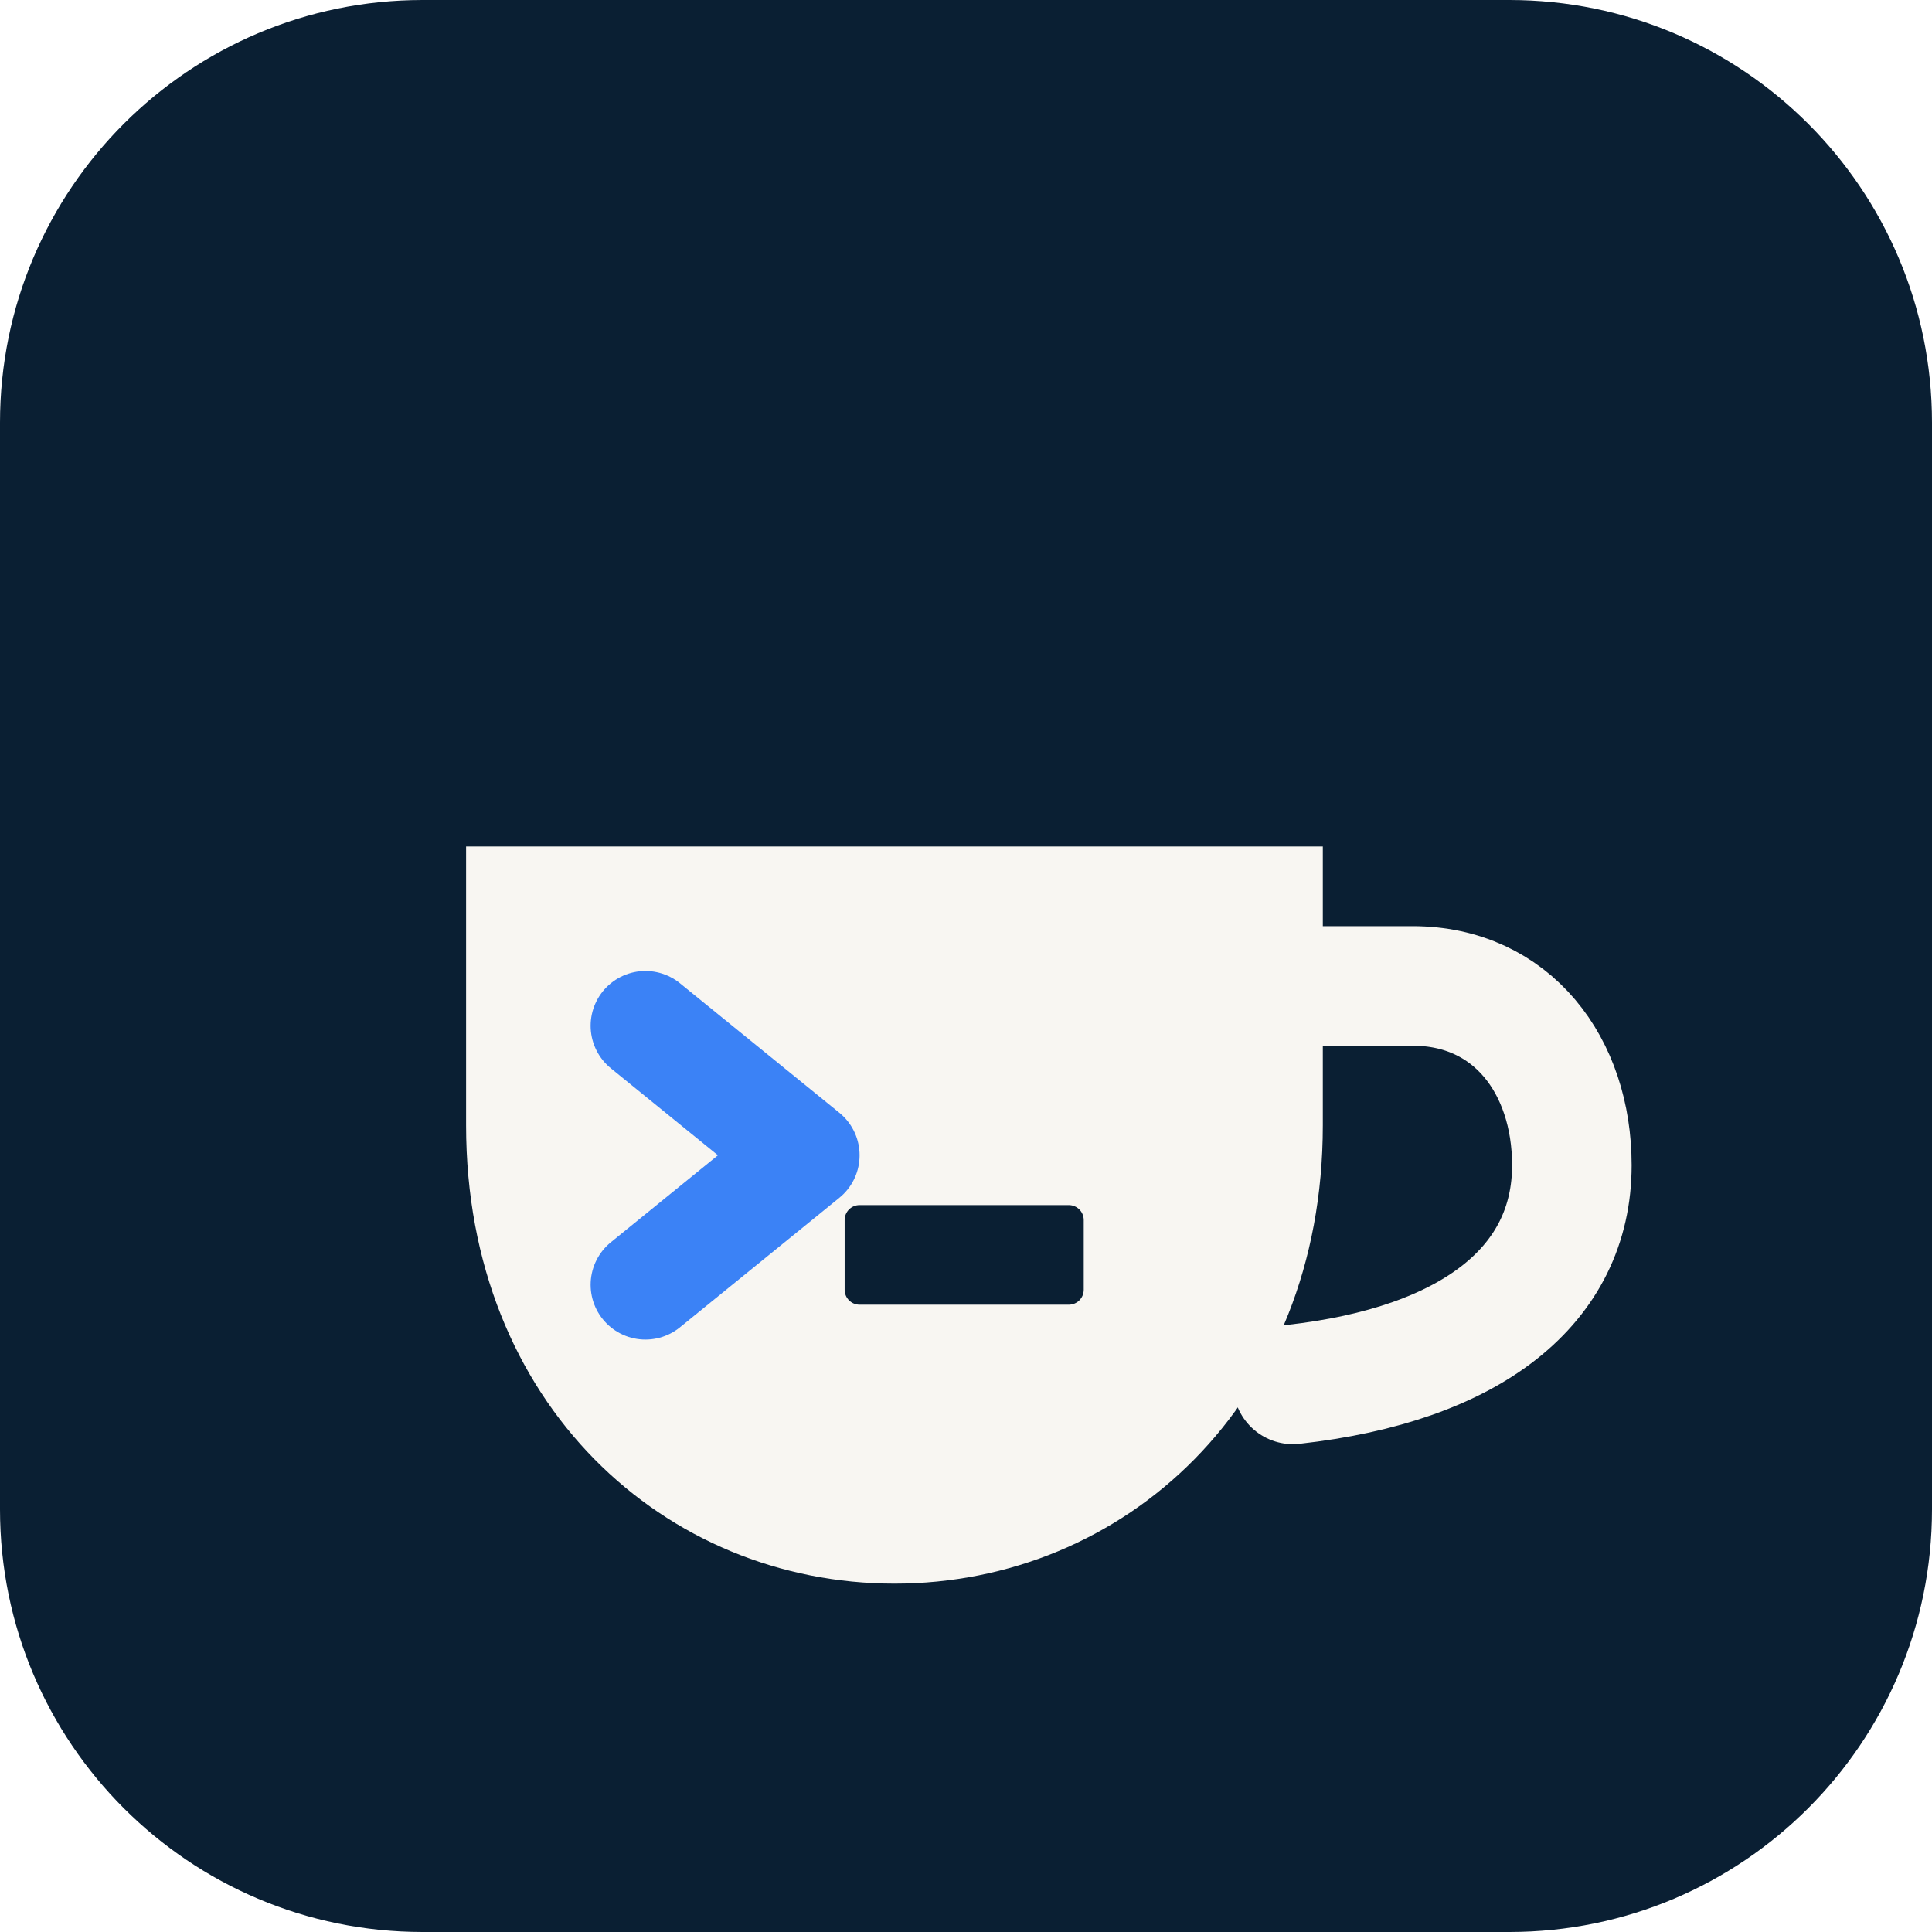
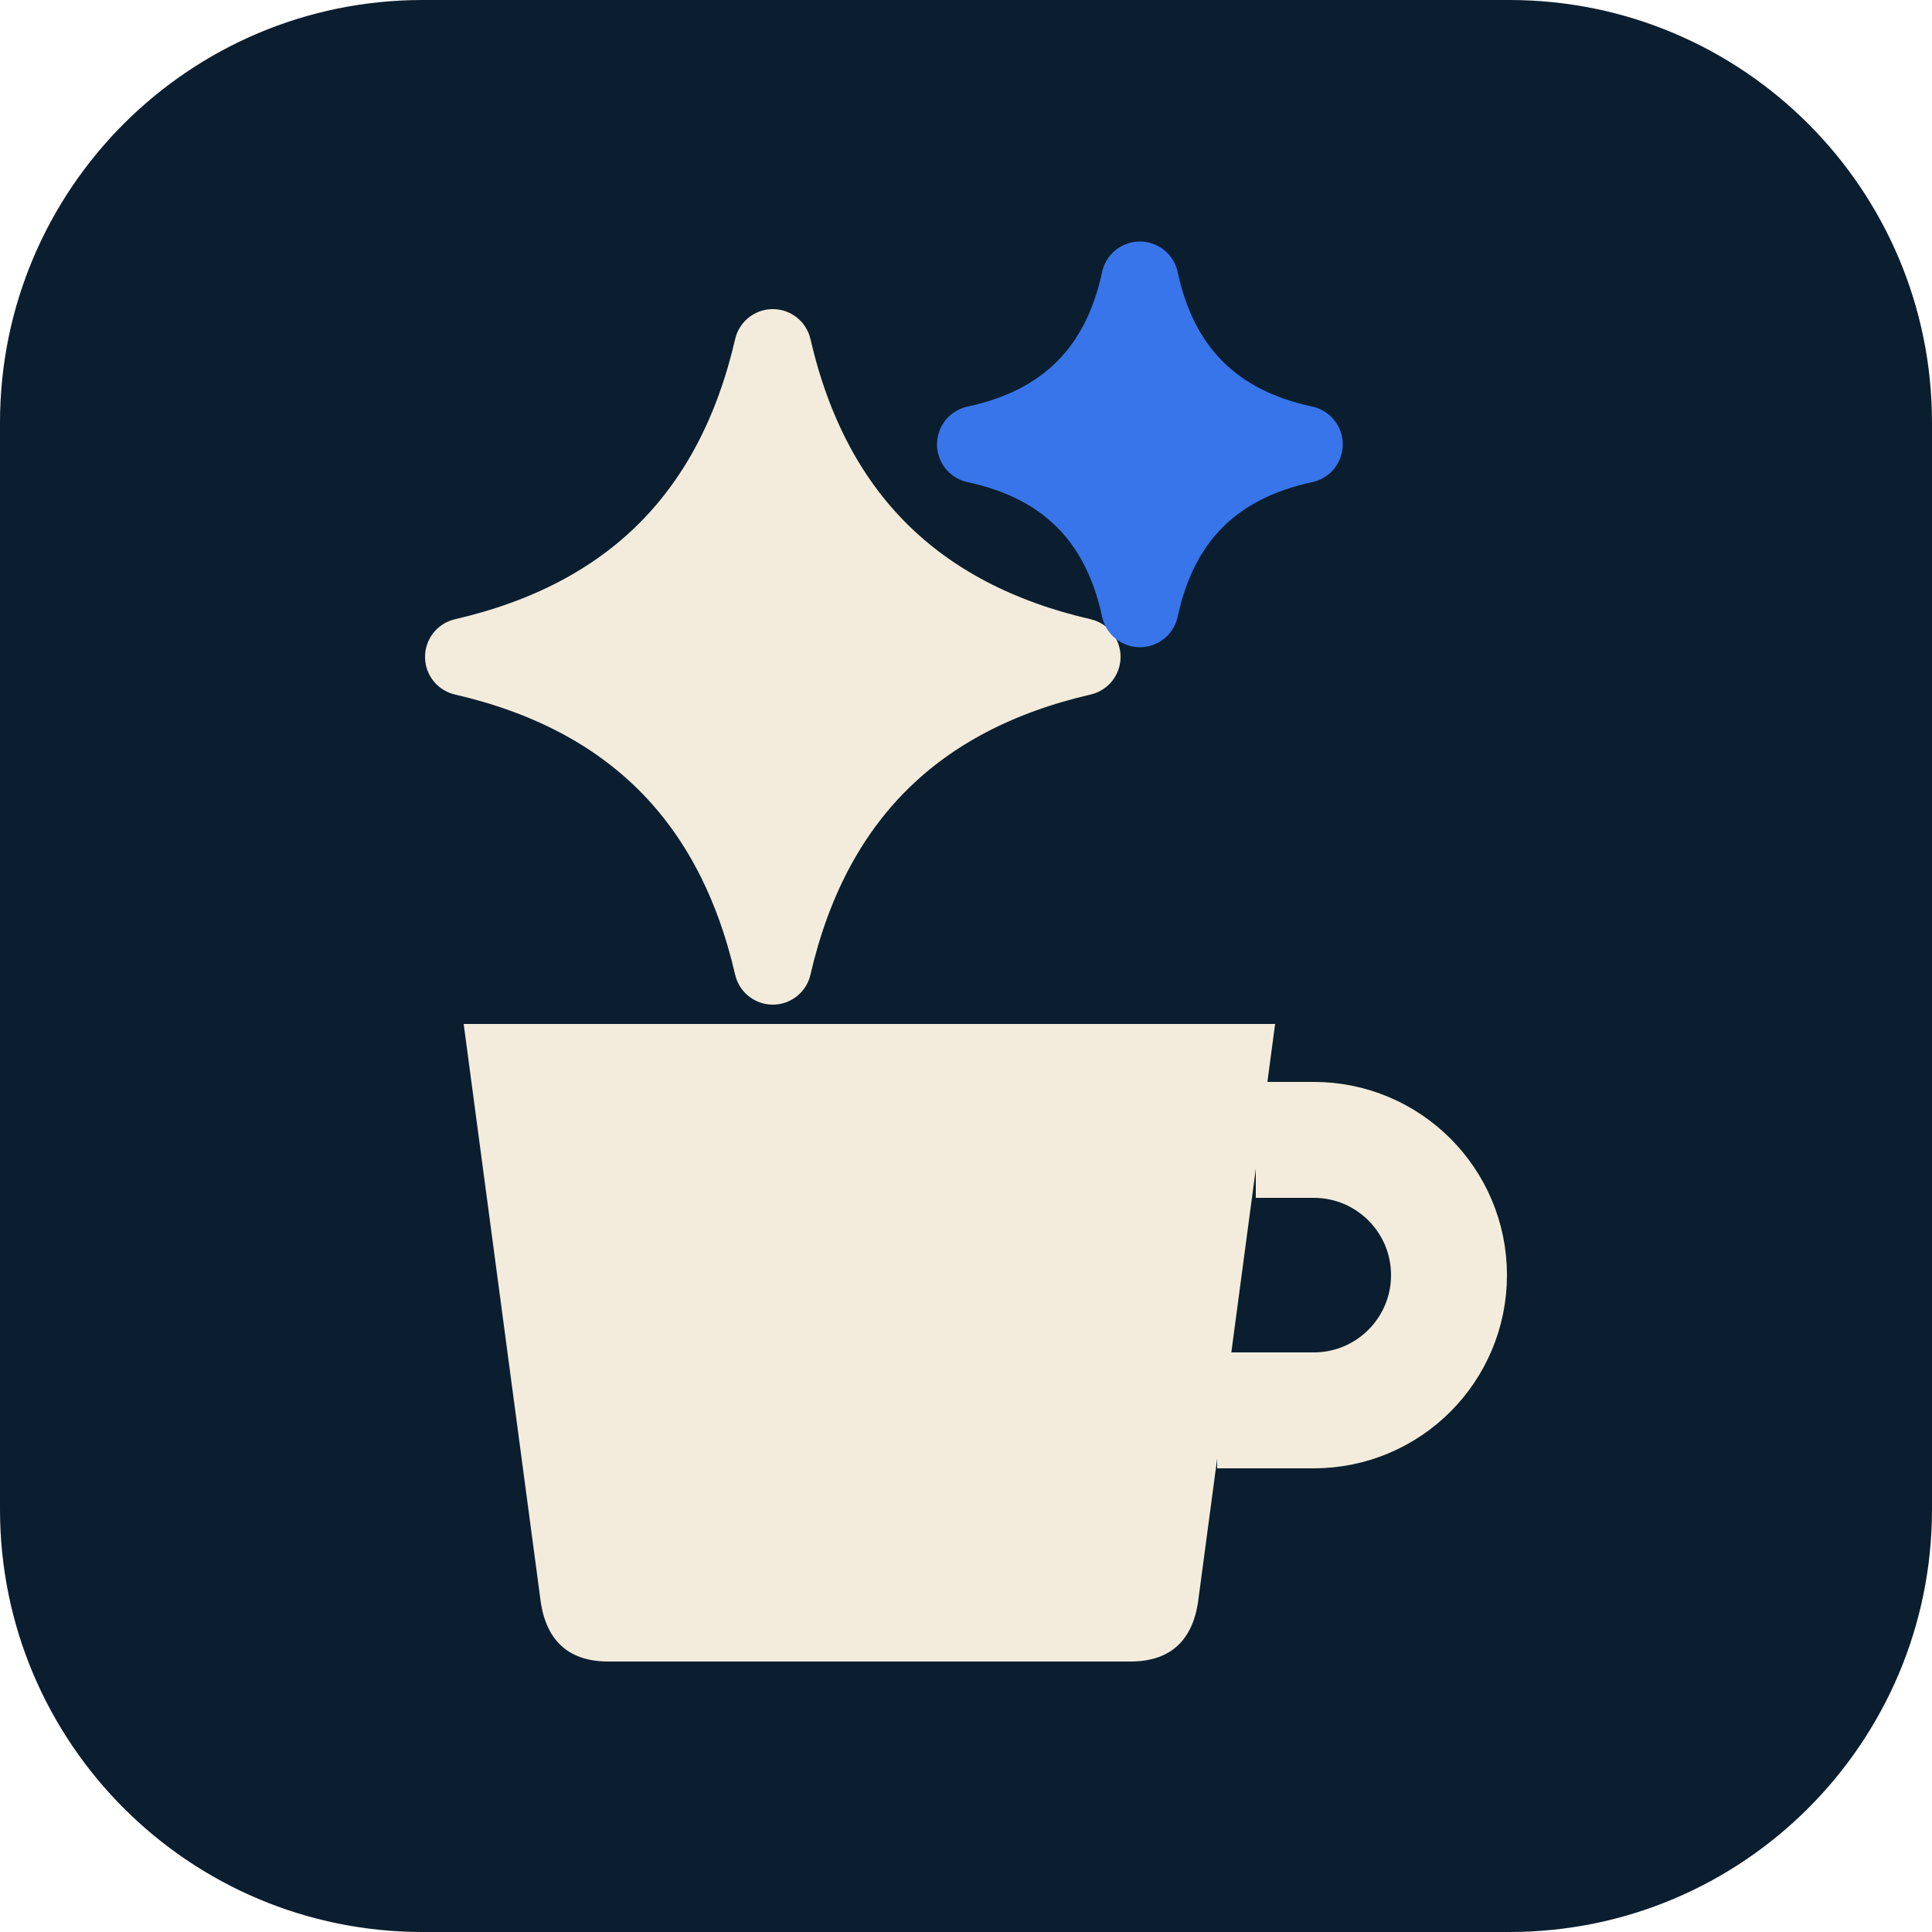
<svg xmlns="http://www.w3.org/2000/svg" viewBox="0 0 64 64" width="64" height="64">
-   <rect width="64" height="64" rx="14" fill="#0A1F33" />
-   <g transform="translate(9.5,15.5) scale(0.33)">
-     <path d="M18 38 H104 V66 C104 94 84 112 61 112 C38 112 18 94 18 66 Z" fill="#F8F6F2" />
-     <path d="M104 52 H113 C123 52 129 60 129 70 C129 82 119 90 101 92" fill="none" stroke="#F8F6F2" stroke-width="12" stroke-linecap="round" />
-     <path d="M36 56 L52 69 L36 82" stroke="#3B82F6" stroke-width="11" fill="none" stroke-linecap="round" stroke-linejoin="round" />
-     <rect x="56" y="74" width="24" height="10" rx="1.5" fill="#0A1F33" />
+   <rect width="64" height="64" rx="14" fill="#0B1E2F" />
+   <g transform="translate(-3.20,3.20) scale(0.32)">
+     <path d="M90 26Q96 52 122 58Q96 64 90 90Q84 64 58 58Q84 52 90 26Z" fill="#F3ECDC" stroke="#F3ECDC" stroke-width="8" stroke-linejoin="round" />
+     <path d="M128 19Q131 33 145 36Q131 39 128 53Q125 39 111 36Q125 33 128 19Z" fill="#3875EA" stroke="#3875EA" stroke-width="8" stroke-linejoin="round" />
+     <path d="M58 96H142L134 156Q133 162 127 162H73Q67 162 66 156Z" fill="#F3ECDC" />
+     <path d="M140 108h6a14 14 0 0 1 0 28h-10" fill="none" stroke="#F3ECDC" stroke-width="12" />
  </g>
</svg>
